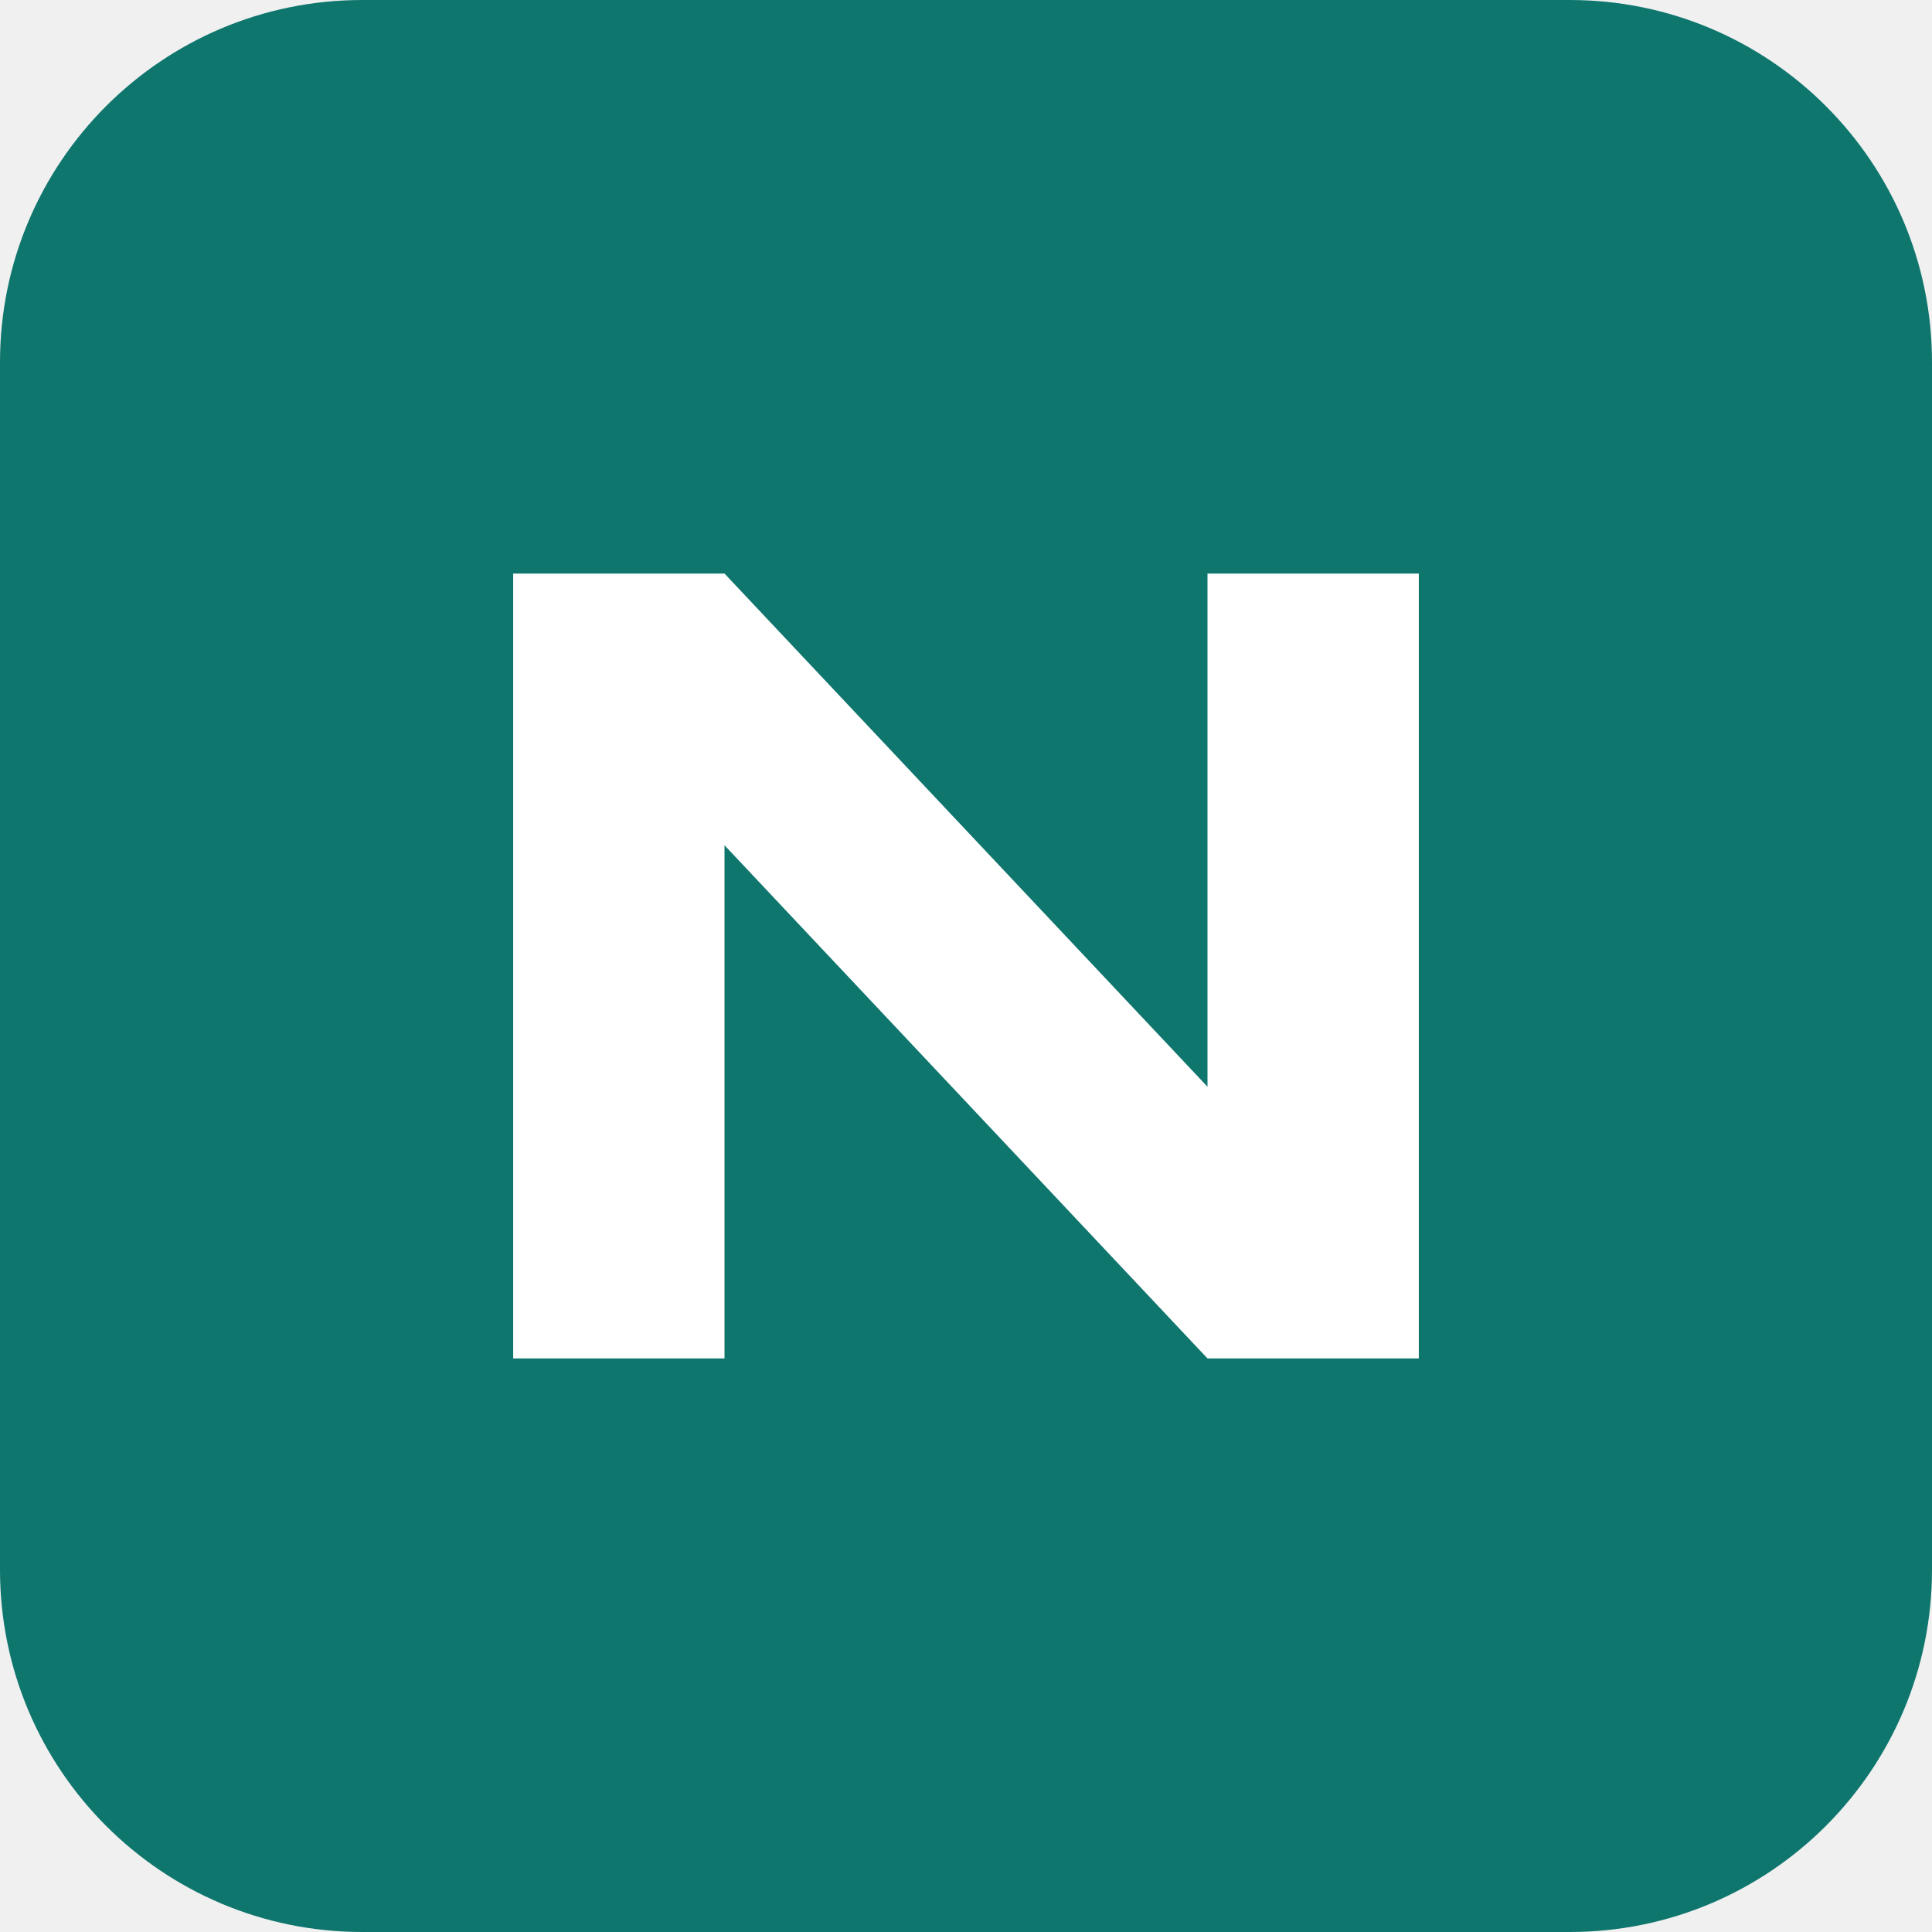
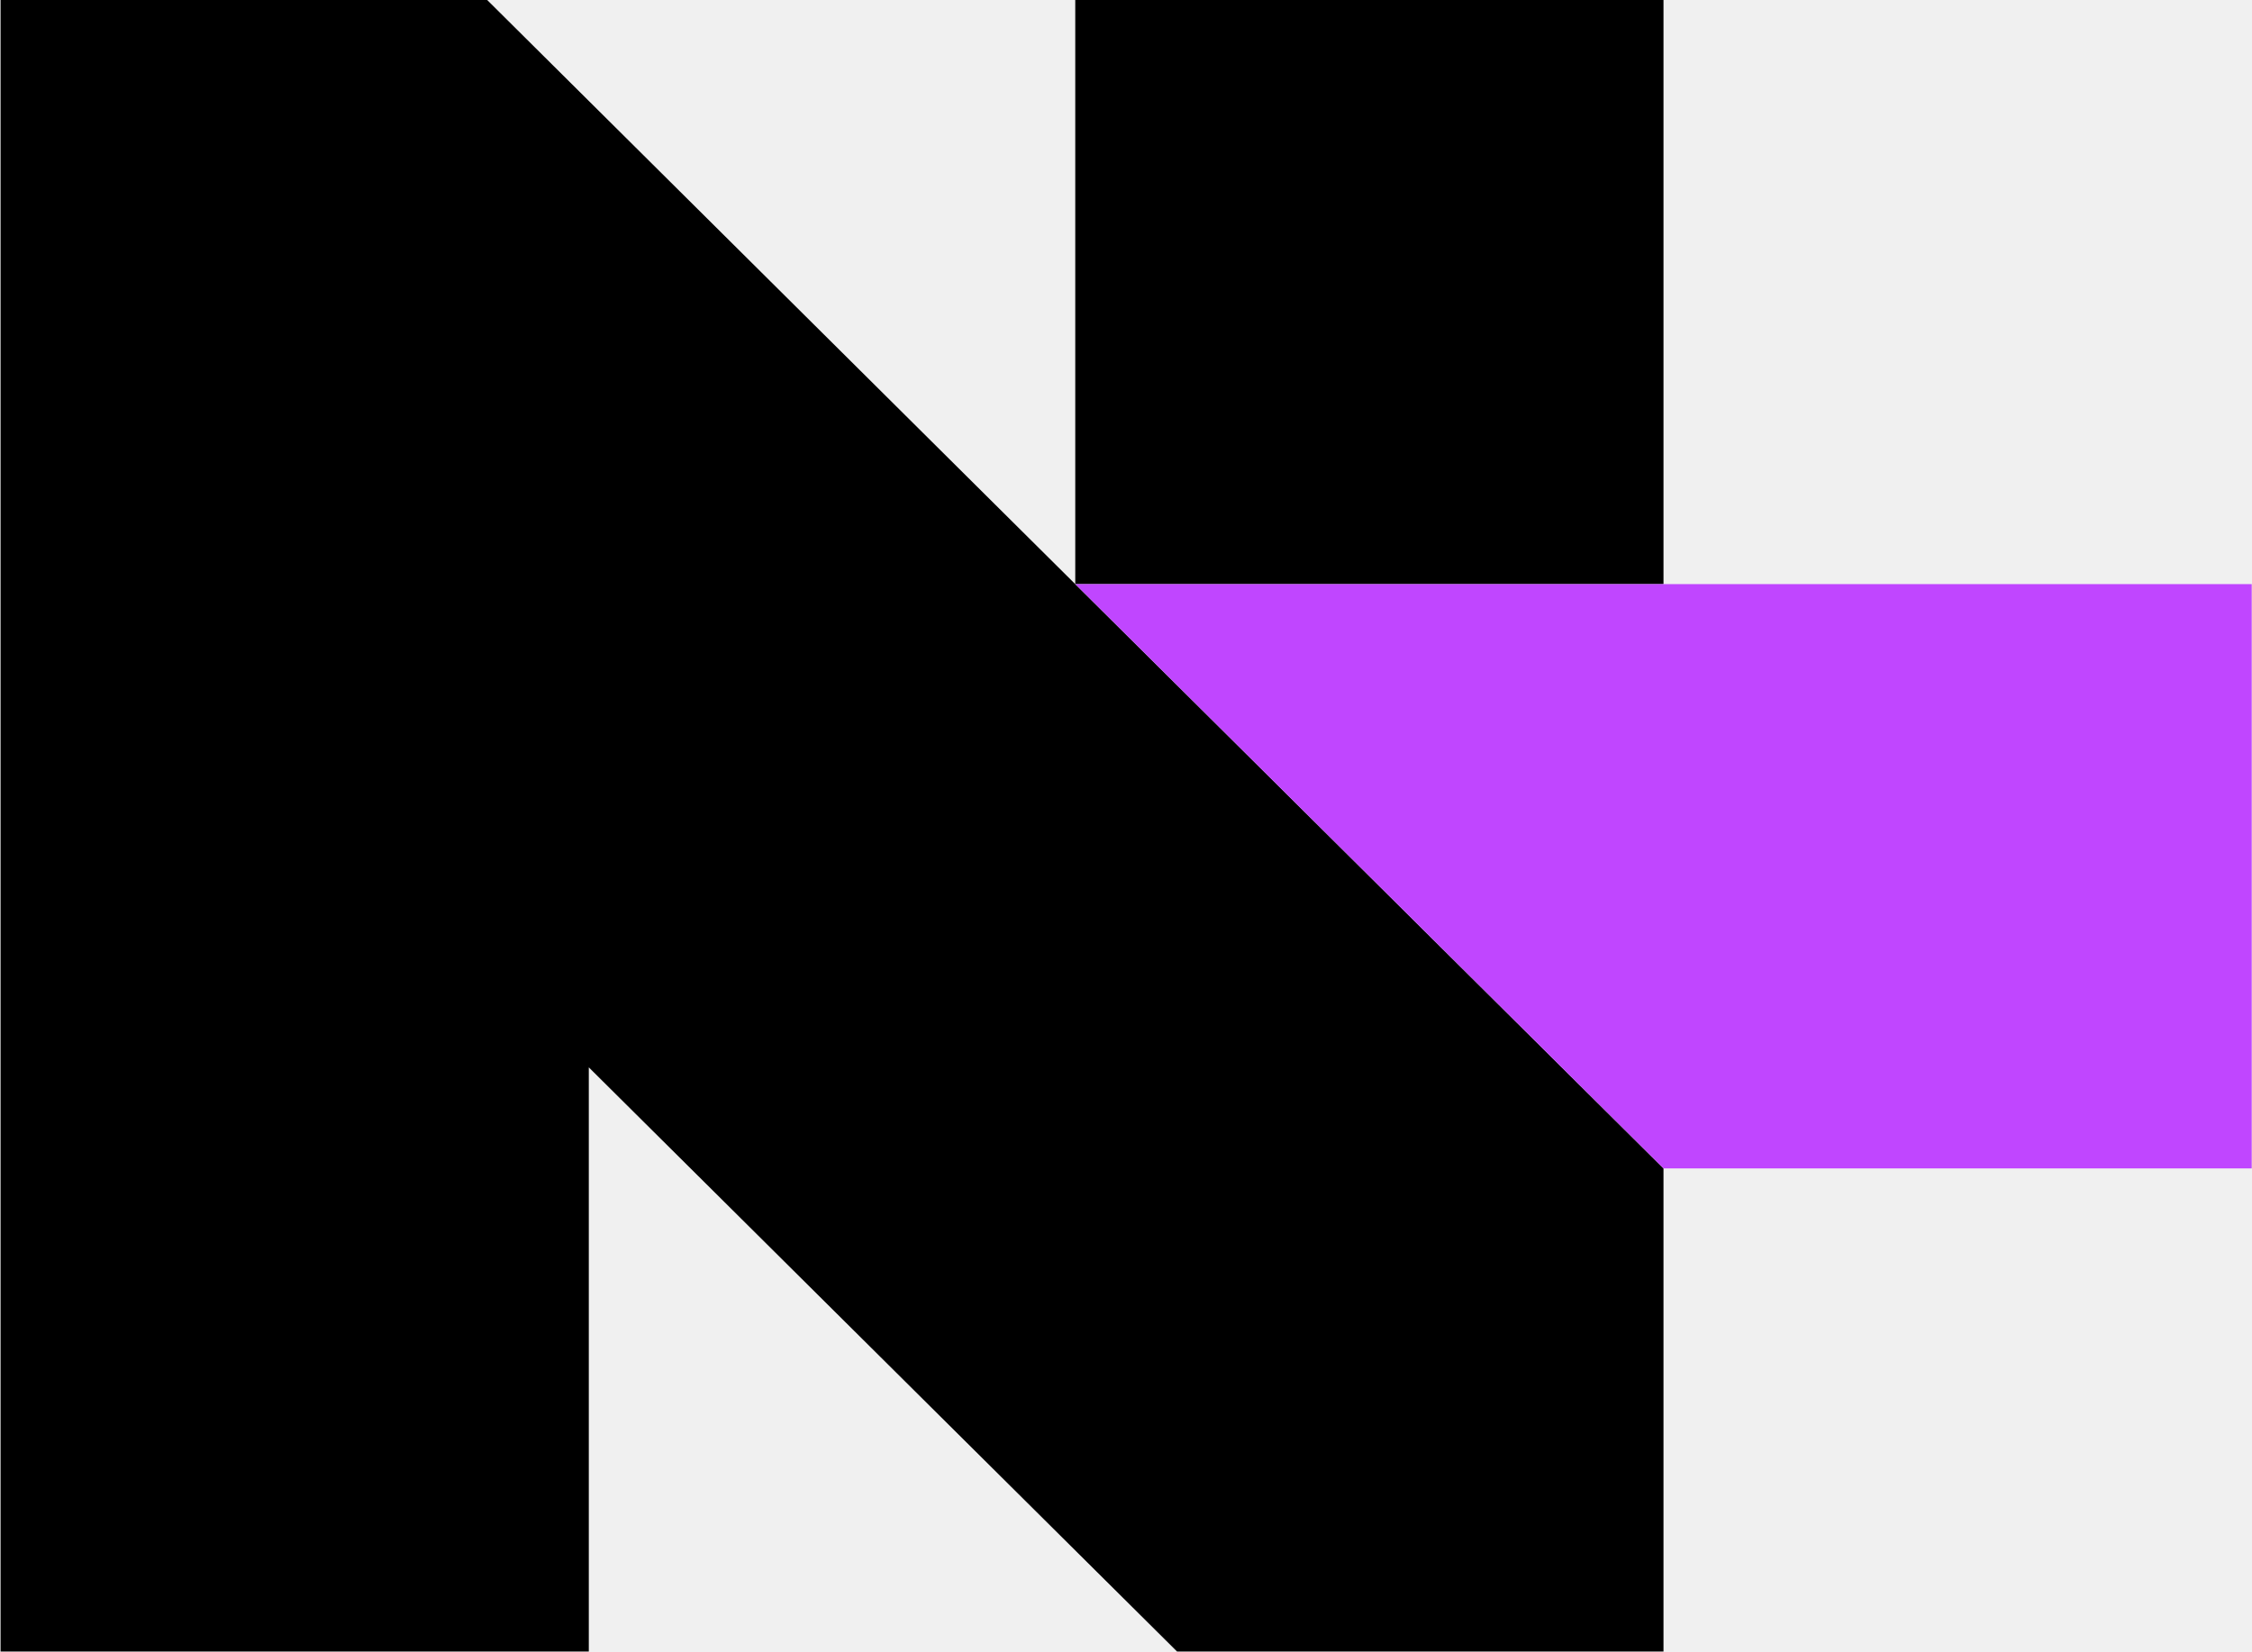
- <svg xmlns="http://www.w3.org/2000/svg" viewBox="0 0 64 64" role="img" aria-label="N-able">
-   <rect width="64" height="64" rx="12" fill="#0F766E" />
-   <path d="M17 45V19h7l16 17V19h7v26h-7L24 28v17h-7z" fill="#fff" />
+ <svg xmlns="http://www.w3.org/2000/svg" version="1.2" viewBox="0 0 1549 1136" width="1549" height="1136">
+   <style>
+ 		.s0 { fill: #000000 } 
+ 		.s1 { fill: #c046ff } 
+ 	</style>
+   <path fill-rule="evenodd" class="s0" d="m1144.2 0v401.8h-404.6v-401.8z" />
+   <path class="s0" d="m0.4 1136h404.6v-401.8l404.6 401.8h334.6v-332.3l-809.1-803.7h-334.7z" />
+   <path class="s1" d="m1144.2 803.7l-404.6-401.9h809.2v401.9z" />
</svg>
